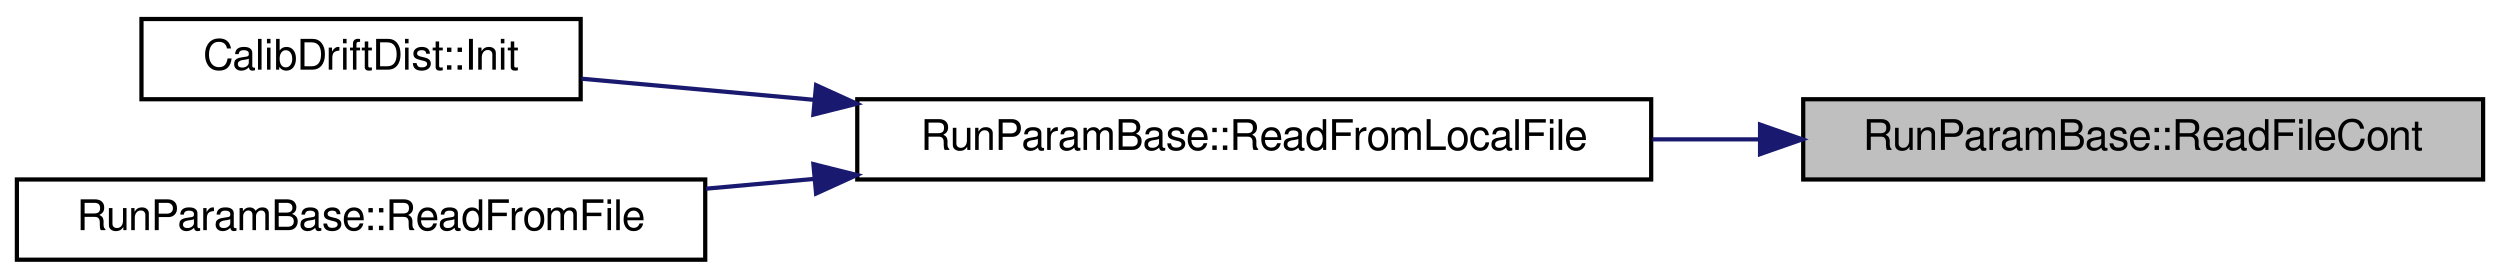
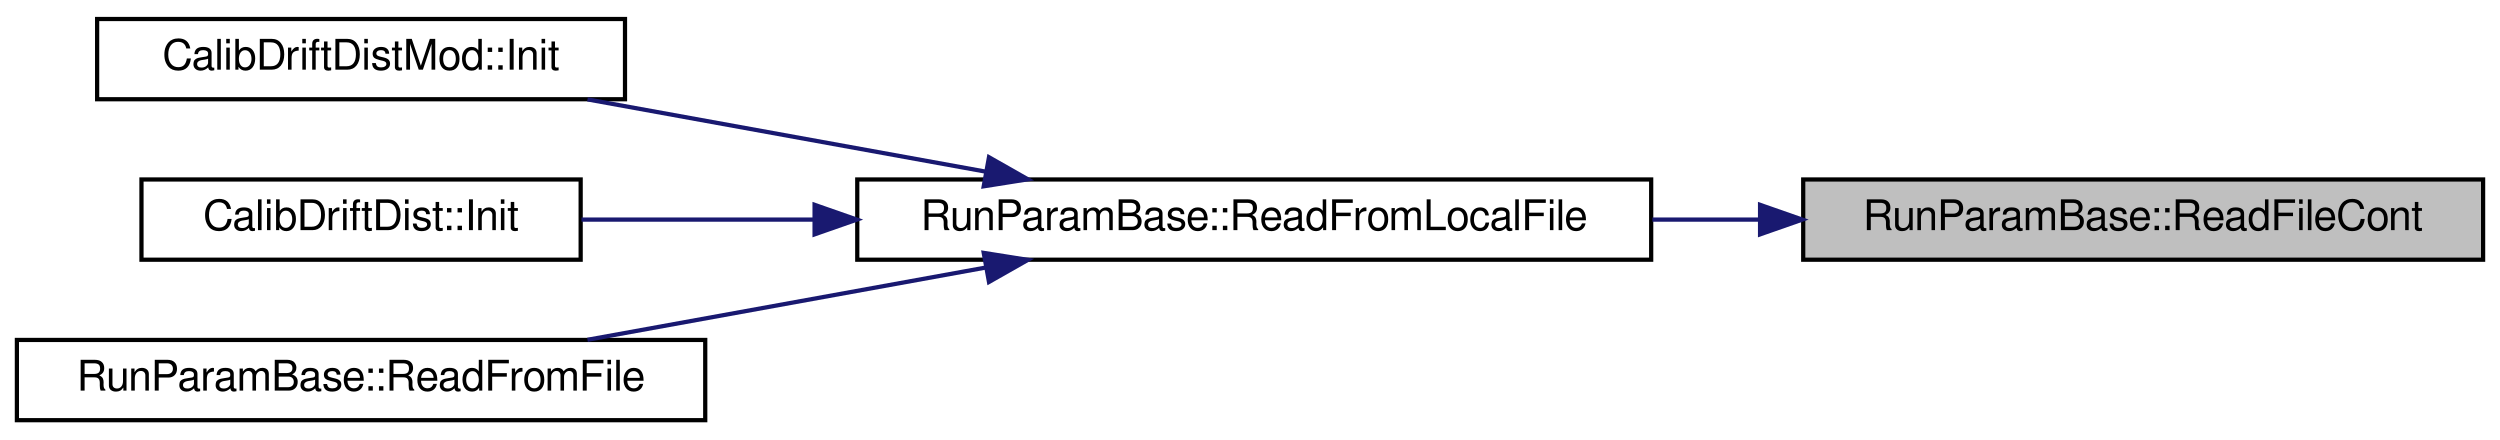
- <svg xmlns="http://www.w3.org/2000/svg" xmlns:xlink="http://www.w3.org/1999/xlink" width="592pt" height="66pt" viewBox="0.00 0.00 592.00 66.00">
-   <g id="graph0" class="graph" transform="scale(1 1) rotate(0) translate(4 62)">
+ <svg xmlns="http://www.w3.org/2000/svg" xmlns:xlink="http://www.w3.org/1999/xlink" width="592pt" height="104pt" viewBox="0.00 0.00 592.00 104.00">
+   <g id="graph0" class="graph" transform="scale(1 1) rotate(0) translate(4 100)">
    <g id="node1" class="node">
      <g id="a_node1">
        <a xlink:title=" ">
-           <polygon fill="#bfbfbf" stroke="black" points="423,-19.5 423,-38.5 584,-38.5 584,-19.5 423,-19.5" />
-           <text text-anchor="middle" x="503.5" y="-26.5" font-family="FreeSans" font-size="10.00">RunParamBase::ReadFileCont</text>
+           <polygon fill="#bfbfbf" stroke="black" points="423,-38.5 423,-57.5 584,-57.5 584,-38.5 423,-38.5" />
+           <text text-anchor="middle" x="503.5" y="-45.5" font-family="FreeSans" font-size="10.00">RunParamBase::ReadFileCont</text>
        </a>
      </g>
    </g>
    <g id="node2" class="node">
      <g id="a_node2">
        <a xlink:href="../../db/d8a/classRunParamBase.html#abdcb6731900187a8150f04d645abfd5a" target="_top" xlink:title=" ">
-           <polygon fill="none" stroke="black" points="199,-19.5 199,-38.5 387,-38.5 387,-19.5 199,-19.5" />
-           <text text-anchor="middle" x="293" y="-26.5" font-family="FreeSans" font-size="10.00">RunParamBase::ReadFromLocalFile</text>
+           <polygon fill="none" stroke="black" points="199,-38.5 199,-57.5 387,-57.5 387,-38.5 199,-38.5" />
+           <text text-anchor="middle" x="293" y="-45.5" font-family="FreeSans" font-size="10.00">RunParamBase::ReadFromLocalFile</text>
        </a>
      </g>
    </g>
    <g id="edge1" class="edge">
-       <path fill="none" stroke="midnightblue" d="M412.62,-29C404.23,-29 395.7,-29 387.28,-29" />
-       <polygon fill="midnightblue" stroke="midnightblue" points="412.78,-32.5 422.78,-29 412.78,-25.5 412.78,-32.5" />
+       <path fill="none" stroke="midnightblue" d="M412.62,-48C404.23,-48 395.7,-48 387.28,-48" />
+       <polygon fill="midnightblue" stroke="midnightblue" points="412.78,-51.5 422.78,-48 412.78,-44.5 412.78,-51.5" />
    </g>
    <g id="node3" class="node">
      <g id="a_node3">
+         <a xlink:href="../../dd/def/classCalibDriftDistMod.html#ad7893168bddccee2140b2103977cf0d8" target="_top" xlink:title=" ">
+           <polygon fill="none" stroke="black" points="19,-76.5 19,-95.5 144,-95.5 144,-76.5 19,-76.5" />
+           <text text-anchor="middle" x="81.5" y="-83.5" font-family="FreeSans" font-size="10.00">CalibDriftDistMod::Init</text>
+         </a>
+       </g>
+     </g>
+     <g id="edge2" class="edge">
+       <path fill="none" stroke="midnightblue" d="M229.44,-59.35C199.38,-64.8 163.76,-71.26 135.12,-76.46" />
+       <polygon fill="midnightblue" stroke="midnightblue" points="230.19,-62.77 239.4,-57.54 228.94,-55.88 230.19,-62.77" />
+     </g>
+     <g id="node4" class="node">
+       <g id="a_node4">
        <a xlink:href="../../d4/d73/classCalibDriftDist.html#ae7b6b84aaf2f8a23633c1880c46bffc6" target="_top" xlink:title=" ">
          <polygon fill="none" stroke="black" points="29.5,-38.5 29.5,-57.5 133.5,-57.5 133.5,-38.5 29.5,-38.5" />
          <text text-anchor="middle" x="81.5" y="-45.5" font-family="FreeSans" font-size="10.00">CalibDriftDist::Init</text>
        </a>
      </g>
    </g>
-     <g id="edge2" class="edge">
-       <path fill="none" stroke="midnightblue" d="M188.88,-38.35C169.7,-40.09 150.45,-41.84 133.69,-43.36" />
-       <polygon fill="midnightblue" stroke="midnightblue" points="189.25,-41.83 198.89,-37.44 188.61,-34.86 189.25,-41.83" />
+     <g id="edge3" class="edge">
+       <path fill="none" stroke="midnightblue" d="M188.88,-48C169.7,-48 150.45,-48 133.69,-48" />
+       <polygon fill="midnightblue" stroke="midnightblue" points="188.89,-51.5 198.89,-48 188.89,-44.5 188.89,-51.5" />
    </g>
-     <g id="node4" class="node">
-       <g id="a_node4">
+     <g id="node5" class="node">
+       <g id="a_node5">
        <a xlink:href="../../db/d8a/classRunParamBase.html#adcd4b77c2eba2dd9e72381ee2e0fc00b" target="_top" xlink:title=" ">
          <polygon fill="none" stroke="black" points="0,-0.5 0,-19.5 163,-19.5 163,-0.5 0,-0.5" />
          <text text-anchor="middle" x="81.5" y="-7.5" font-family="FreeSans" font-size="10.00">RunParamBase::ReadFromFile</text>
        </a>
      </g>
    </g>
-     <g id="edge3" class="edge">
-       <path fill="none" stroke="midnightblue" d="M188.81,-19.64C180.2,-18.86 171.58,-18.08 163.17,-17.32" />
-       <polygon fill="midnightblue" stroke="midnightblue" points="188.61,-23.14 198.89,-20.56 189.25,-16.17 188.61,-23.14" />
+     <g id="edge4" class="edge">
+       <path fill="none" stroke="midnightblue" d="M229.44,-36.65C199.38,-31.2 163.76,-24.74 135.12,-19.54" />
+       <polygon fill="midnightblue" stroke="midnightblue" points="228.94,-40.12 239.4,-38.46 230.19,-33.23 228.94,-40.12" />
    </g>
  </g>
</svg>
